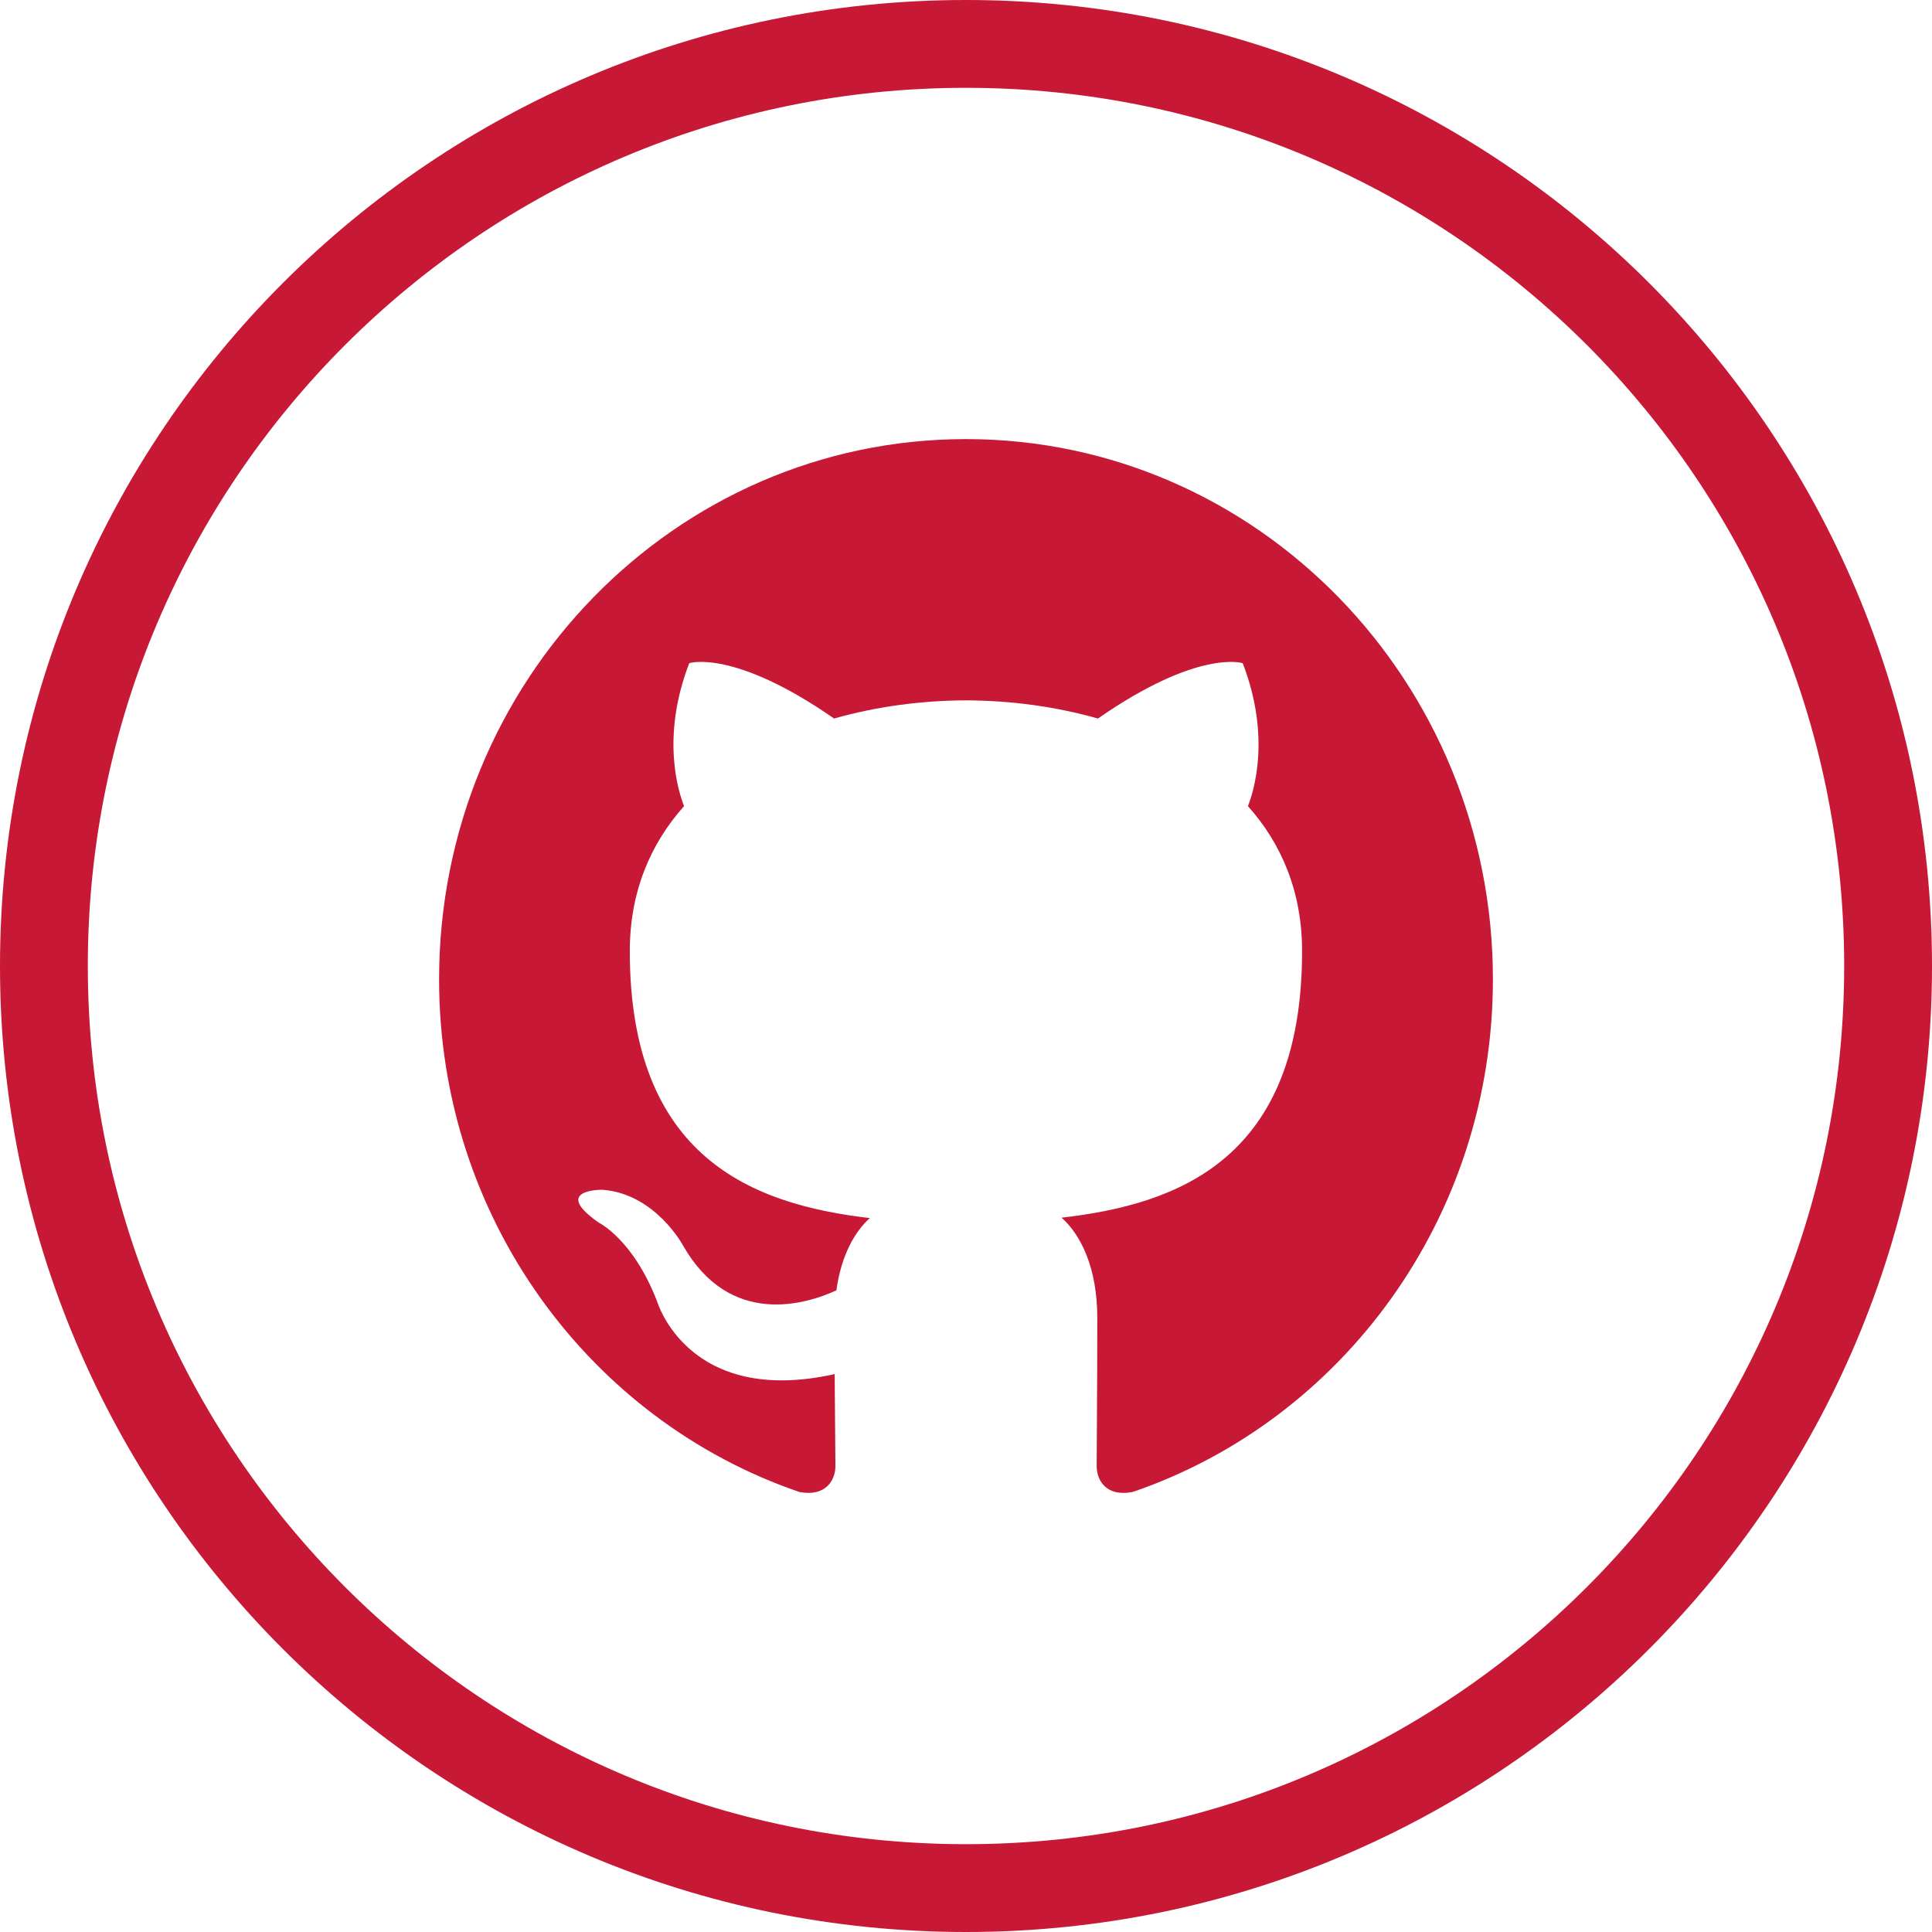
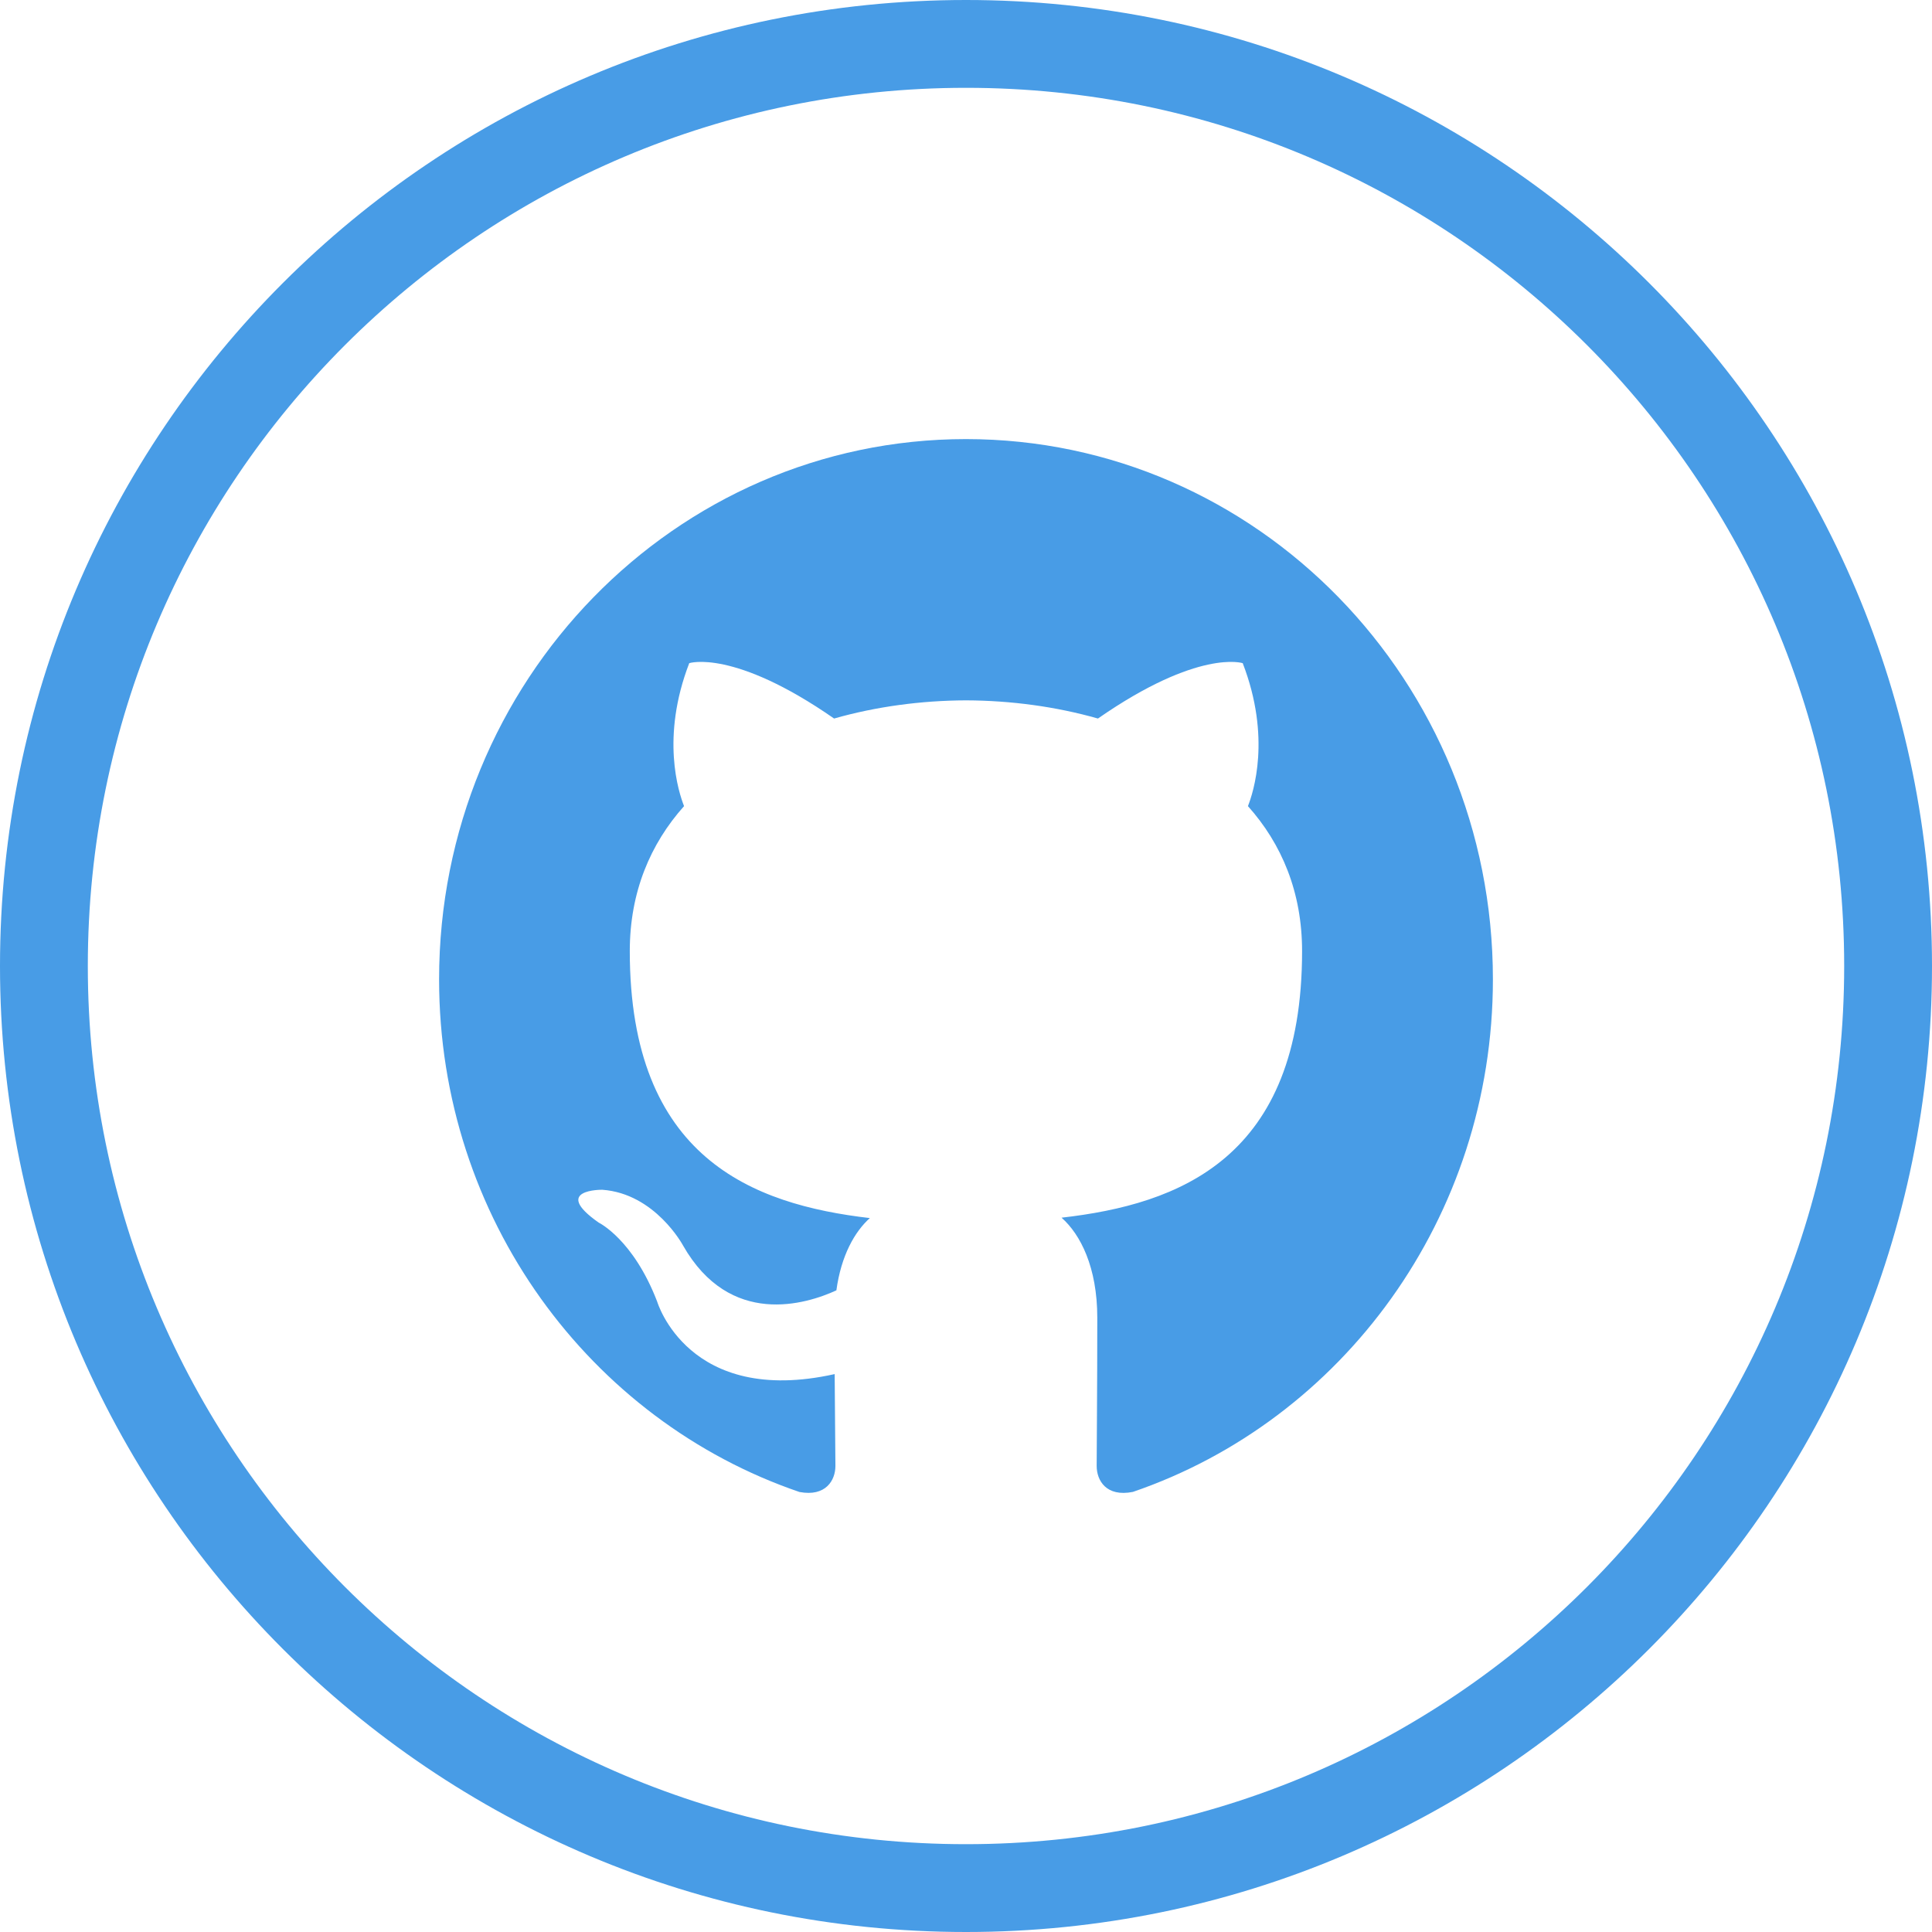
<svg xmlns="http://www.w3.org/2000/svg" width="44" height="44">
  <defs>
    <clipPath id="clip_0">
      <path d="M44 22C44 34.15 34.15 44 22 44C9.85 44 0 34.15 0 22C0 9.85 9.85 0 22 0C34.15 0 44 9.85 44 22Z" clip-rule="evenodd" />
    </clipPath>
    <linearGradient id="grad1" x1="0%" y1="100%" x2="0%" y2="0%">
-       <stop offset="0%" style="stop-color:rgb(199, 24, 53);stop-opacity:1" />
+       <stop offset="0%" style="stop-color:rgb(72, 156, 230);stop-opacity:1" />
      <stop offset="100%" style="stop-color:rgb(245, 12, 72);stop-opacity:1" />
    </linearGradient>
  </defs>
  <g clip-path="url(#clip_0)">
-     <path fill="none" stroke="rgb(199, 24, 53)" stroke-width="4" stroke-linecap="round" stroke-linejoin="round" d="M22 44C34.15 44 44 34.15 44 22C44 9.85 34.15 0 22 0C9.85 0 0 9.85 0 22C0 34.15 9.85 44 22 44Z" />
+     <path fill="none" stroke="rgb(72, 156, 230)" stroke-width="4" stroke-linecap="round" stroke-linejoin="round" d="M22 44C34.15 44 44 34.15 44 22C44 9.85 34.15 0 22 0C9.85 0 0 9.85 0 22C0 34.15 9.85 44 22 44Z" />
  </g>
  <defs>
    <clipPath id="clip_1">
      <rect x="-160" y="-280" width="664" height="584" clip-rule="evenodd" />
    </clipPath>
  </defs>
  <g clip-path="url(#clip_1)">
-     <path fill="rgb(199, 24, 53)" stroke="none" transform="translate(10 10)" d="M0 12.304C0 17.74 3.438 22.352 8.207 23.979C8.807 24.092 9.026 23.712 9.026 23.386C9.026 23.094 9.015 22.32 9.009 21.294C5.672 22.037 4.967 19.644 4.967 19.644C4.421 18.223 3.635 17.844 3.635 17.844C2.545 17.08 3.717 17.096 3.717 17.096C4.922 17.183 5.555 18.364 5.555 18.364C6.626 20.244 8.364 19.701 9.048 19.387C9.157 18.591 9.467 18.049 9.81 17.741C7.145 17.431 4.343 16.376 4.343 11.661C4.343 10.317 4.811 9.219 5.579 8.359C5.456 8.047 5.044 6.797 5.697 5.103C5.697 5.103 6.704 4.771 8.996 6.364C9.954 6.091 10.98 5.954 12 5.95C13.02 5.954 14.046 6.091 15.005 6.364C17.296 4.771 18.302 5.103 18.302 5.103C18.956 6.797 18.544 8.047 18.421 8.359C19.19 9.219 19.654 10.317 19.654 11.661C19.654 16.387 16.849 17.427 14.176 17.732C14.607 18.112 14.99 18.863 14.99 20.01C14.99 21.655 14.976 22.983 14.976 23.386C14.976 23.715 15.192 24.098 15.801 23.977C20.565 22.347 24 17.739 24 12.304C24 5.509 18.627 0 11.999 0C5.373 0 0 5.509 0 12.304Z" />
+     <path fill="rgb(72, 156, 230)" stroke="none" transform="translate(10 10)" d="M0 12.304C0 17.74 3.438 22.352 8.207 23.979C8.807 24.092 9.026 23.712 9.026 23.386C9.026 23.094 9.015 22.32 9.009 21.294C5.672 22.037 4.967 19.644 4.967 19.644C4.421 18.223 3.635 17.844 3.635 17.844C2.545 17.08 3.717 17.096 3.717 17.096C4.922 17.183 5.555 18.364 5.555 18.364C6.626 20.244 8.364 19.701 9.048 19.387C9.157 18.591 9.467 18.049 9.81 17.741C7.145 17.431 4.343 16.376 4.343 11.661C4.343 10.317 4.811 9.219 5.579 8.359C5.456 8.047 5.044 6.797 5.697 5.103C5.697 5.103 6.704 4.771 8.996 6.364C9.954 6.091 10.98 5.954 12 5.95C13.02 5.954 14.046 6.091 15.005 6.364C17.296 4.771 18.302 5.103 18.302 5.103C18.956 6.797 18.544 8.047 18.421 8.359C19.19 9.219 19.654 10.317 19.654 11.661C19.654 16.387 16.849 17.427 14.176 17.732C14.607 18.112 14.99 18.863 14.99 20.01C14.99 21.655 14.976 22.983 14.976 23.386C14.976 23.715 15.192 24.098 15.801 23.977C20.565 22.347 24 17.739 24 12.304C24 5.509 18.627 0 11.999 0C5.373 0 0 5.509 0 12.304Z" />
  </g>
</svg>
